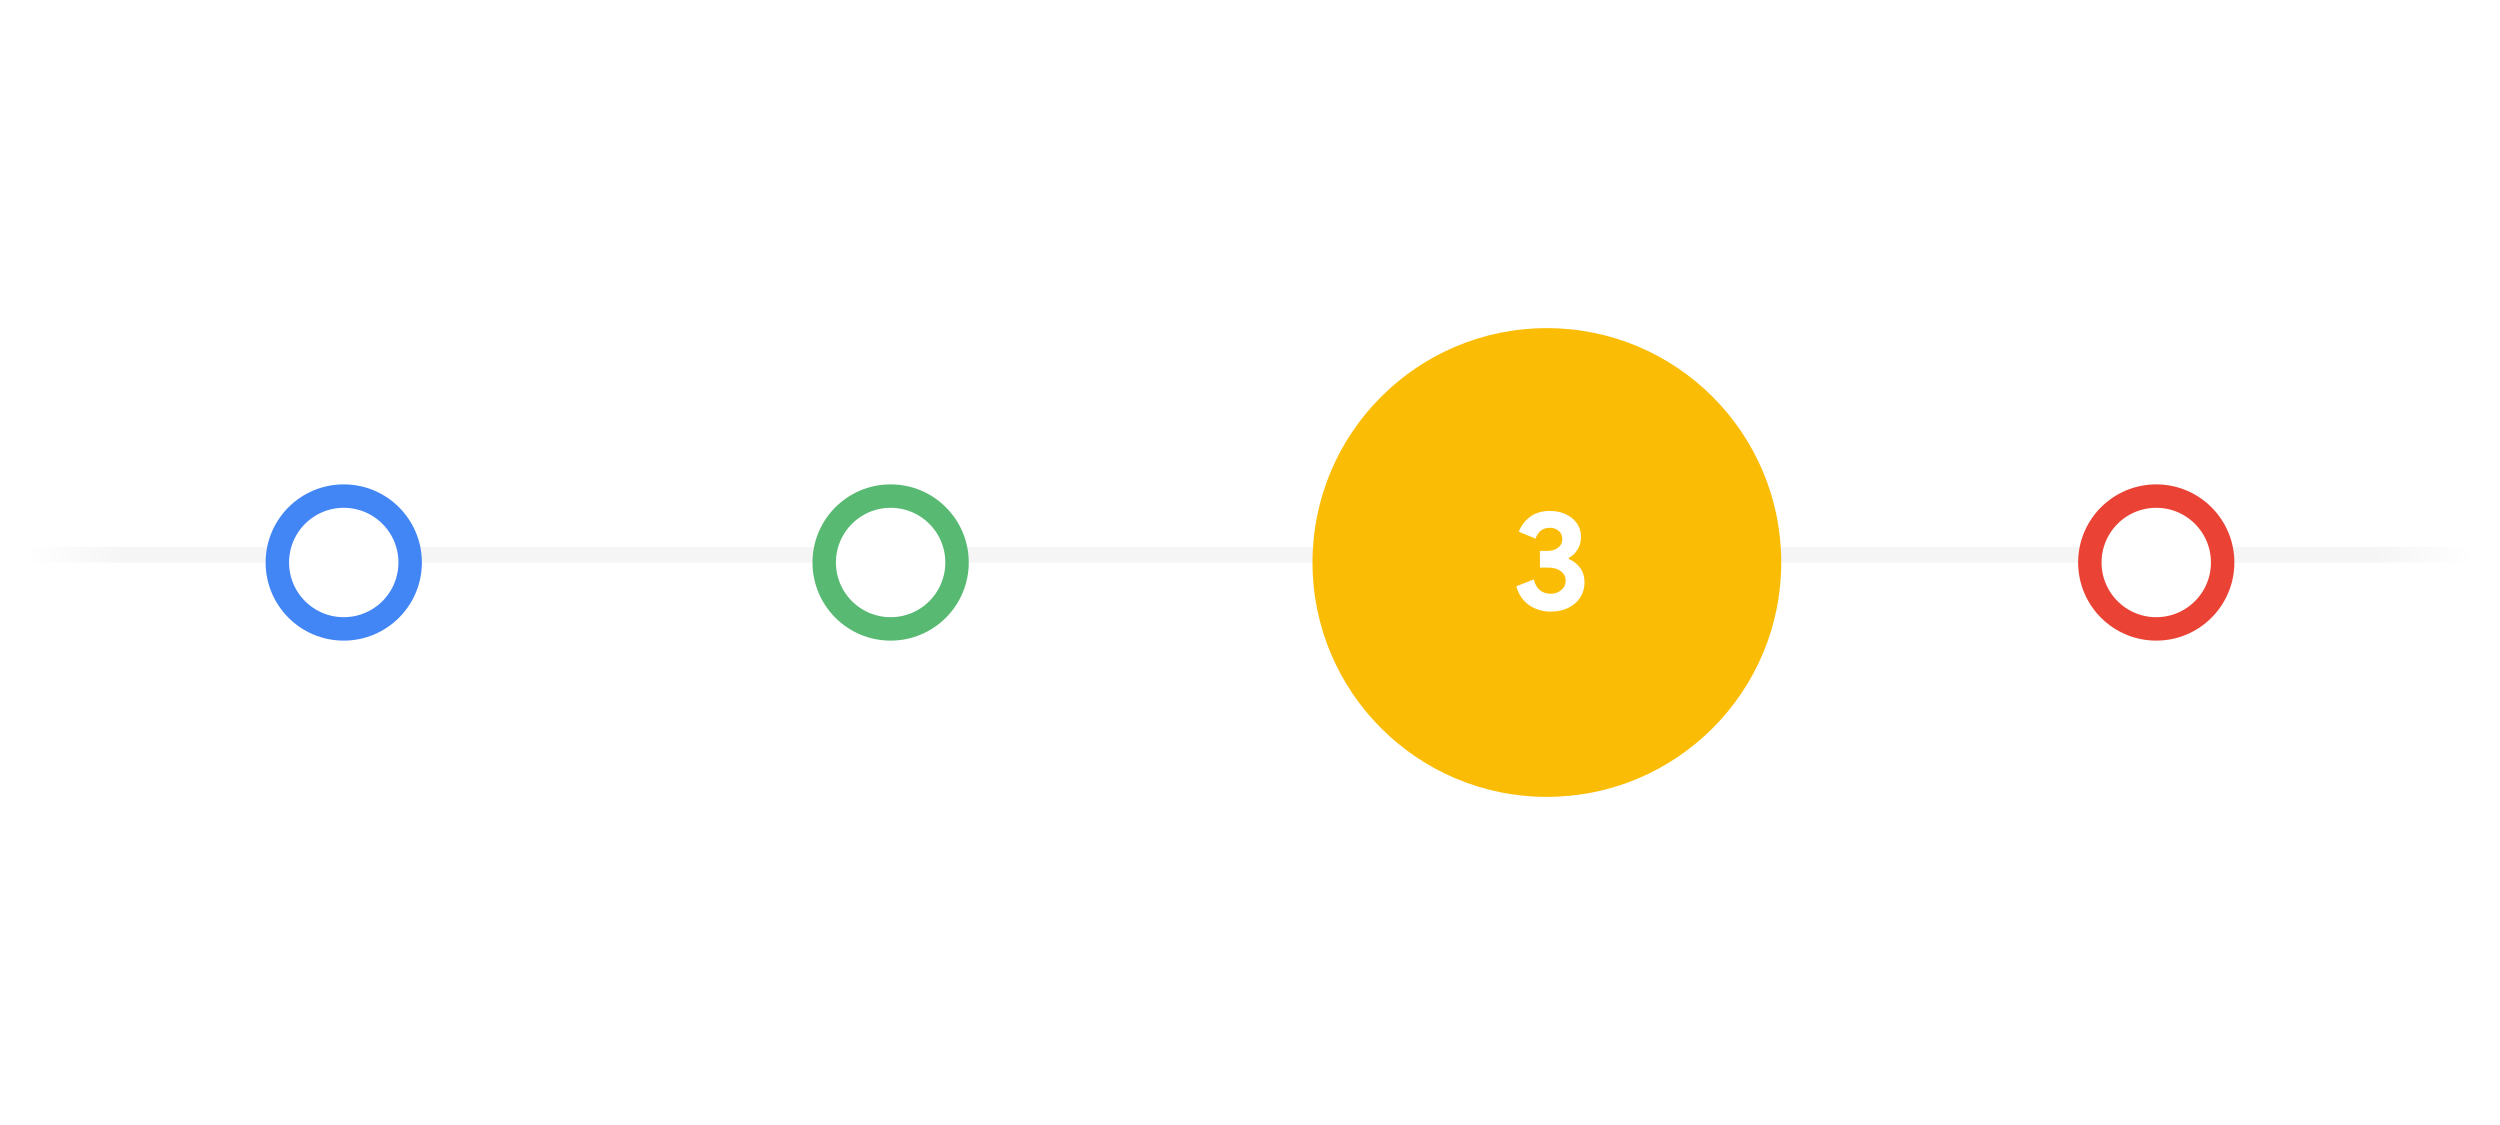
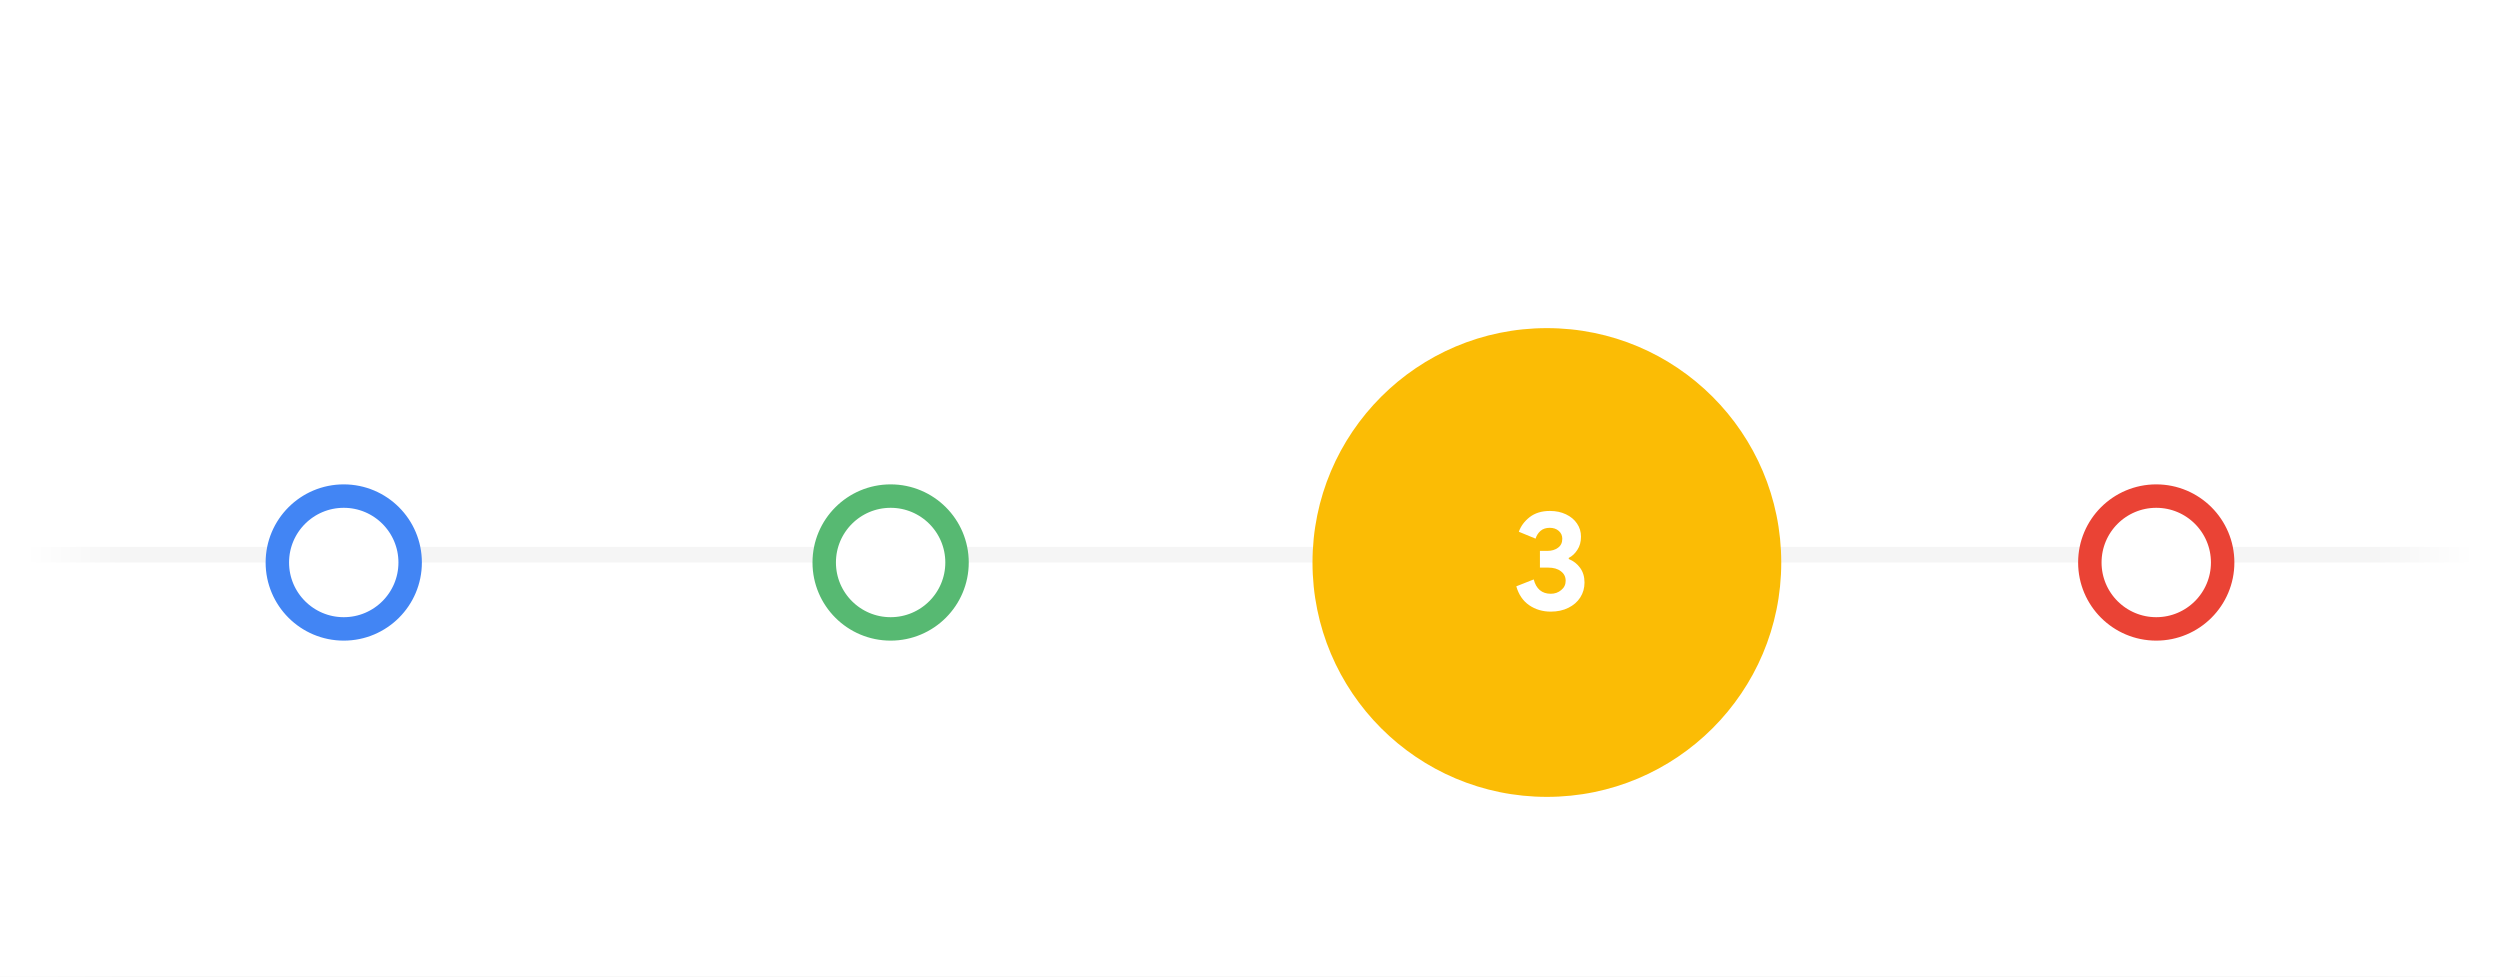
- <svg xmlns="http://www.w3.org/2000/svg" width="320" height="144" viewBox="0 0 320 144" fill="none">
+ <svg xmlns="http://www.w3.org/2000/svg" width="320" height="125" viewBox="0 0 320 125" fill="none">
  <g clip-path="url(#clip0)">
-     <rect width="320" height="144" fill="white" />
+     <rect width="320" height="125" fill="white" />
    <line x1="8.74228e-08" y1="71" x2="320" y2="71" stroke="#F5F5F5" stroke-width="2" />
    <rect x="16" y="-53" width="249" height="16" transform="rotate(90 16 -53)" fill="url(#paint0_linear)" />
    <rect x="304" y="196" width="249" height="16" transform="rotate(-90 304 196)" fill="url(#paint1_linear)" />
    <circle cx="276" cy="72" r="8.5" fill="white" stroke="#EA4335" stroke-width="3" />
    <circle cx="44" cy="72" r="8.5" fill="white" stroke="#4285F4" stroke-width="3" />
    <circle cx="198" cy="72" r="30" fill="#FBBC05" />
    <path d="M198.497 78.288C197.453 78.288 196.529 78.012 195.725 77.46C194.933 76.908 194.387 76.104 194.087 75.048L196.319 74.166C196.463 74.754 196.721 75.21 197.093 75.534C197.465 75.846 197.933 76.002 198.497 76.002C199.013 76.002 199.457 75.846 199.829 75.534C200.213 75.222 200.405 74.826 200.405 74.346C200.405 73.83 200.201 73.422 199.793 73.122C199.397 72.81 198.857 72.654 198.173 72.654H197.111V70.512H198.083C198.611 70.512 199.055 70.38 199.415 70.116C199.787 69.852 199.973 69.468 199.973 68.964C199.973 68.556 199.823 68.22 199.523 67.956C199.223 67.692 198.839 67.56 198.371 67.56C197.879 67.56 197.483 67.692 197.183 67.956C196.883 68.22 196.673 68.55 196.553 68.946L194.411 68.064C194.663 67.344 195.125 66.72 195.797 66.192C196.481 65.664 197.345 65.4 198.389 65.4C199.157 65.4 199.841 65.544 200.441 65.832C201.053 66.12 201.527 66.516 201.863 67.02C202.199 67.512 202.367 68.07 202.367 68.694C202.367 69.354 202.211 69.918 201.899 70.386C201.599 70.854 201.233 71.196 200.801 71.412V71.556C201.401 71.796 201.887 72.174 202.259 72.69C202.631 73.206 202.817 73.83 202.817 74.562C202.817 75.27 202.637 75.906 202.277 76.47C201.917 77.034 201.407 77.478 200.747 77.802C200.099 78.126 199.349 78.288 198.497 78.288Z" fill="white" />
    <circle cx="114" cy="72" r="8.5" fill="white" stroke="#57B972" stroke-width="3" />
  </g>
  <defs>
    <linearGradient id="paint0_linear" x1="140.5" y1="-53" x2="140.5" y2="-37" gradientUnits="userSpaceOnUse">
      <stop stop-color="white" stop-opacity="0" />
      <stop offset="0.792" stop-color="white" />
    </linearGradient>
    <linearGradient id="paint1_linear" x1="428.5" y1="196" x2="428.5" y2="212" gradientUnits="userSpaceOnUse">
      <stop stop-color="white" stop-opacity="0" />
      <stop offset="0.792" stop-color="white" />
    </linearGradient>
    <clipPath id="clip0">
-       <rect width="320" height="144" fill="white" />
+       <rect width="320" height="125" fill="white" />
    </clipPath>
  </defs>
</svg>
